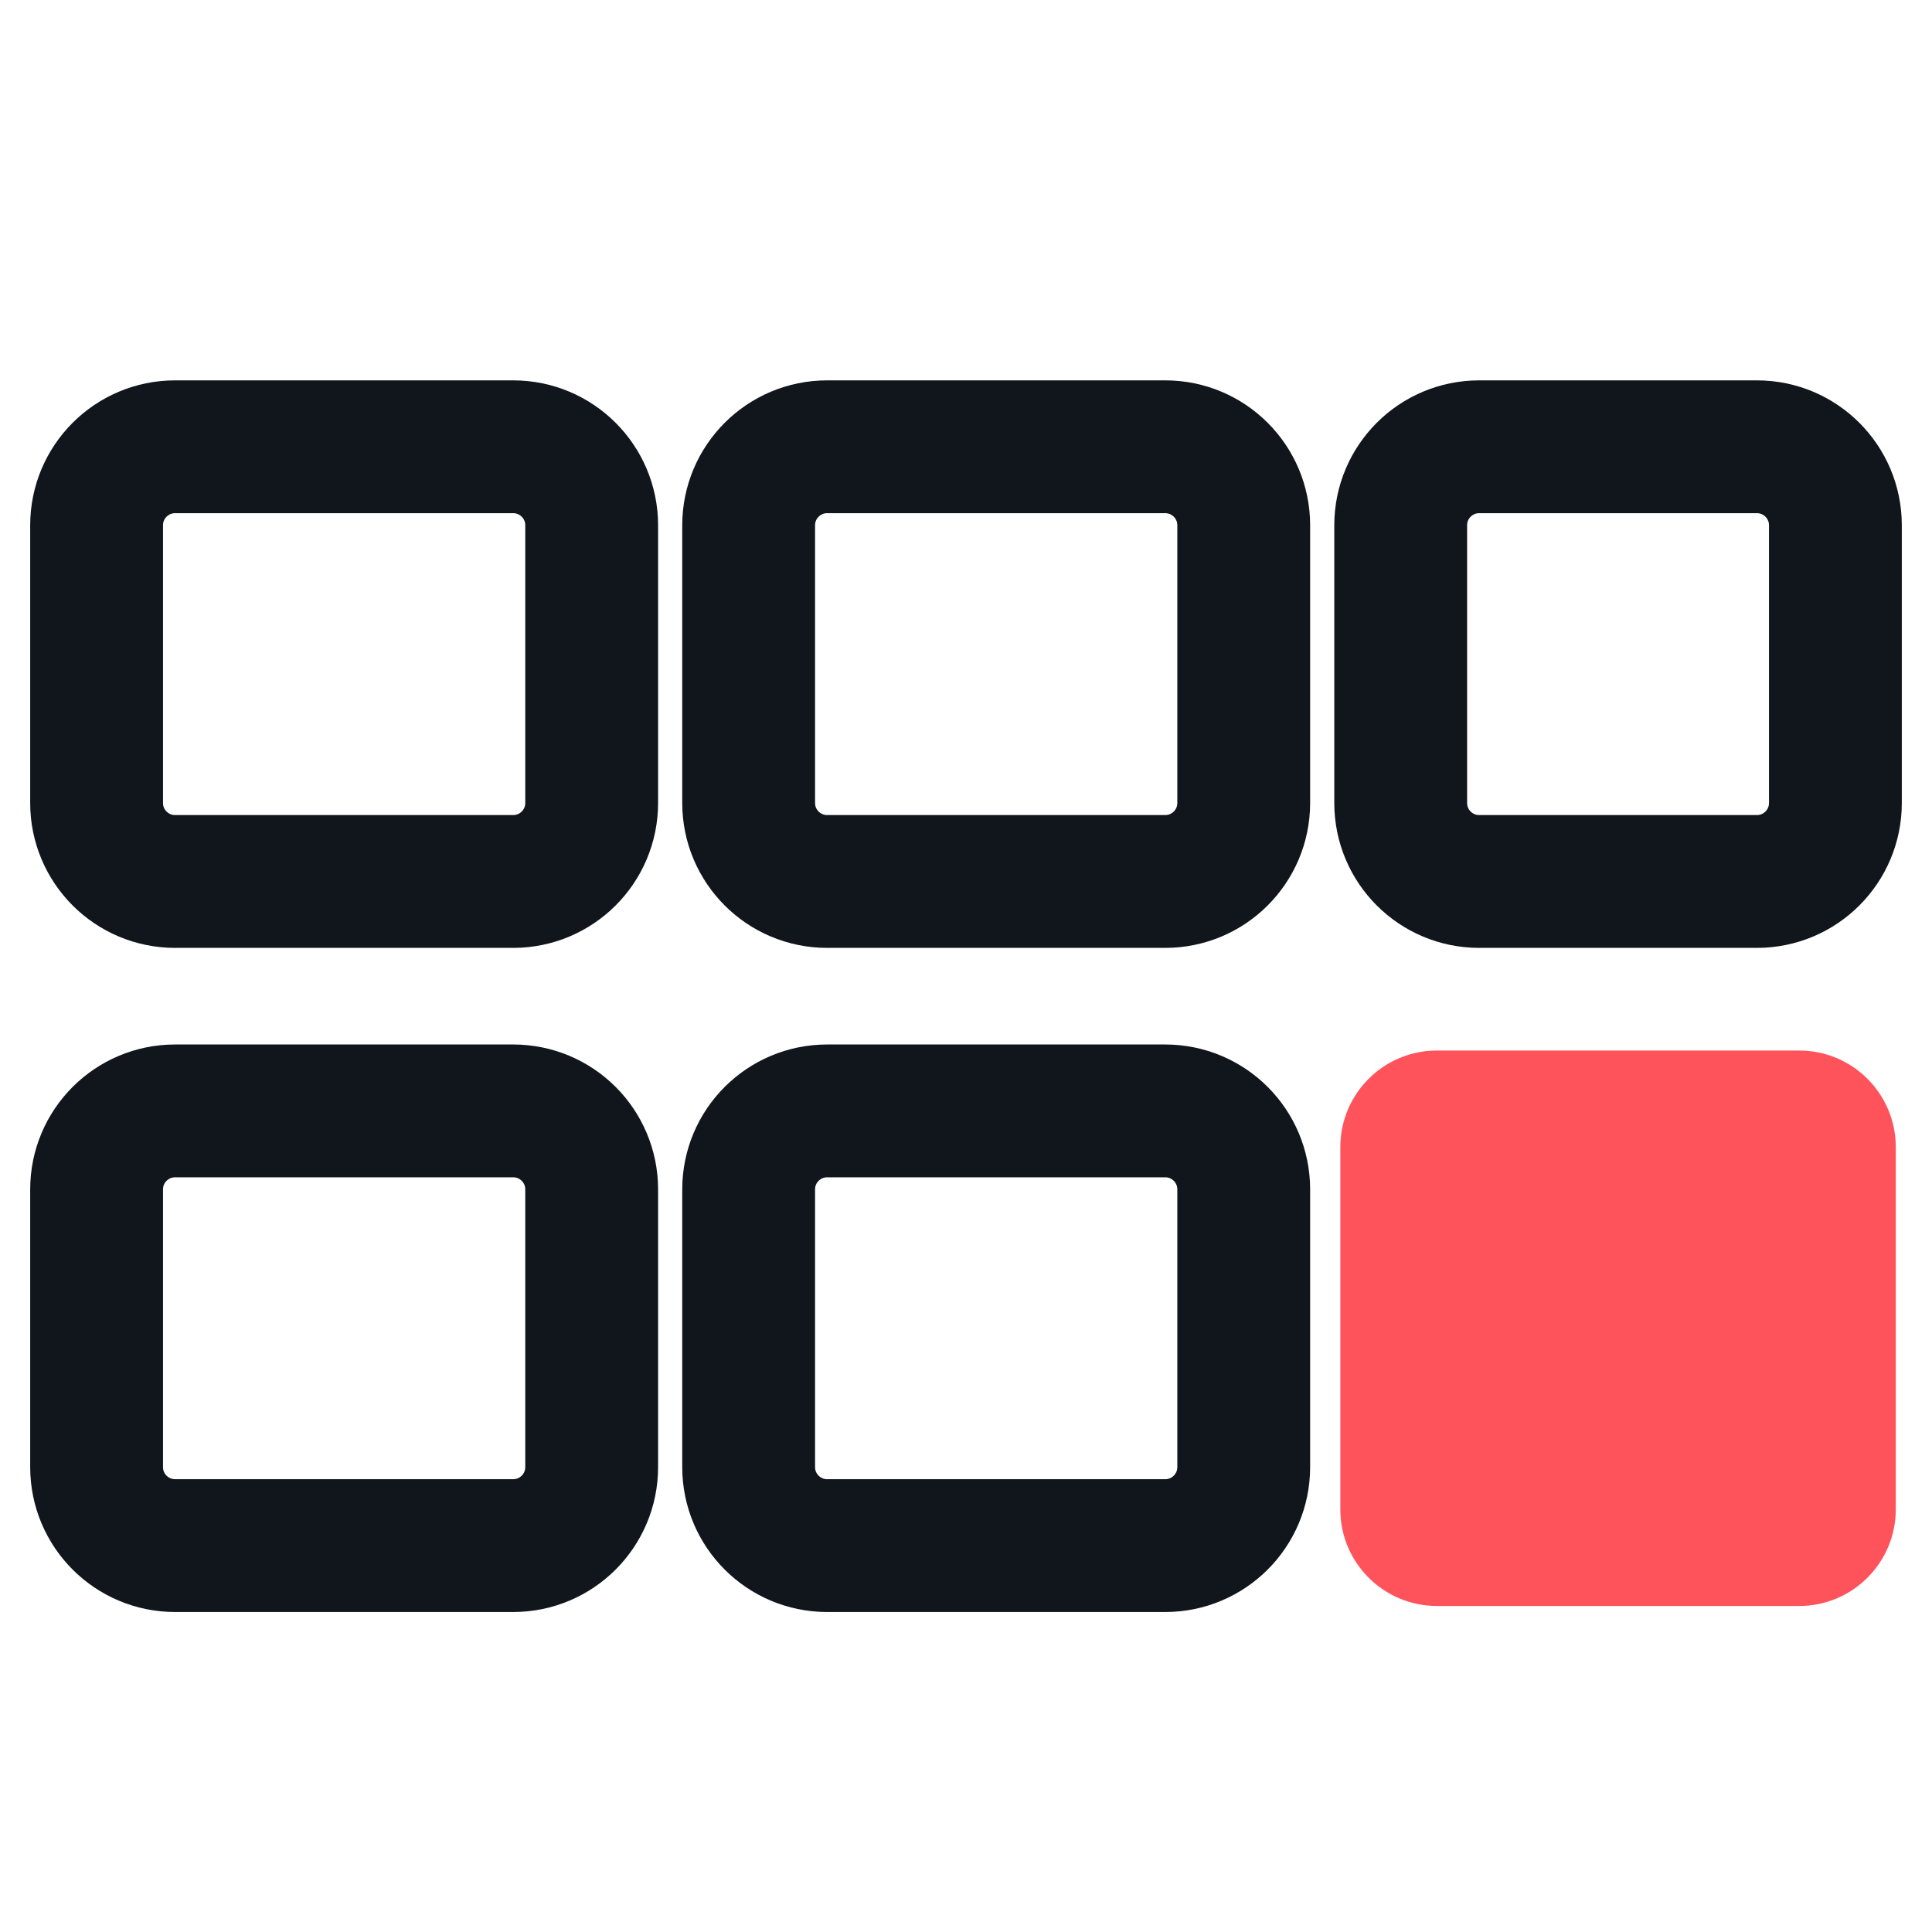
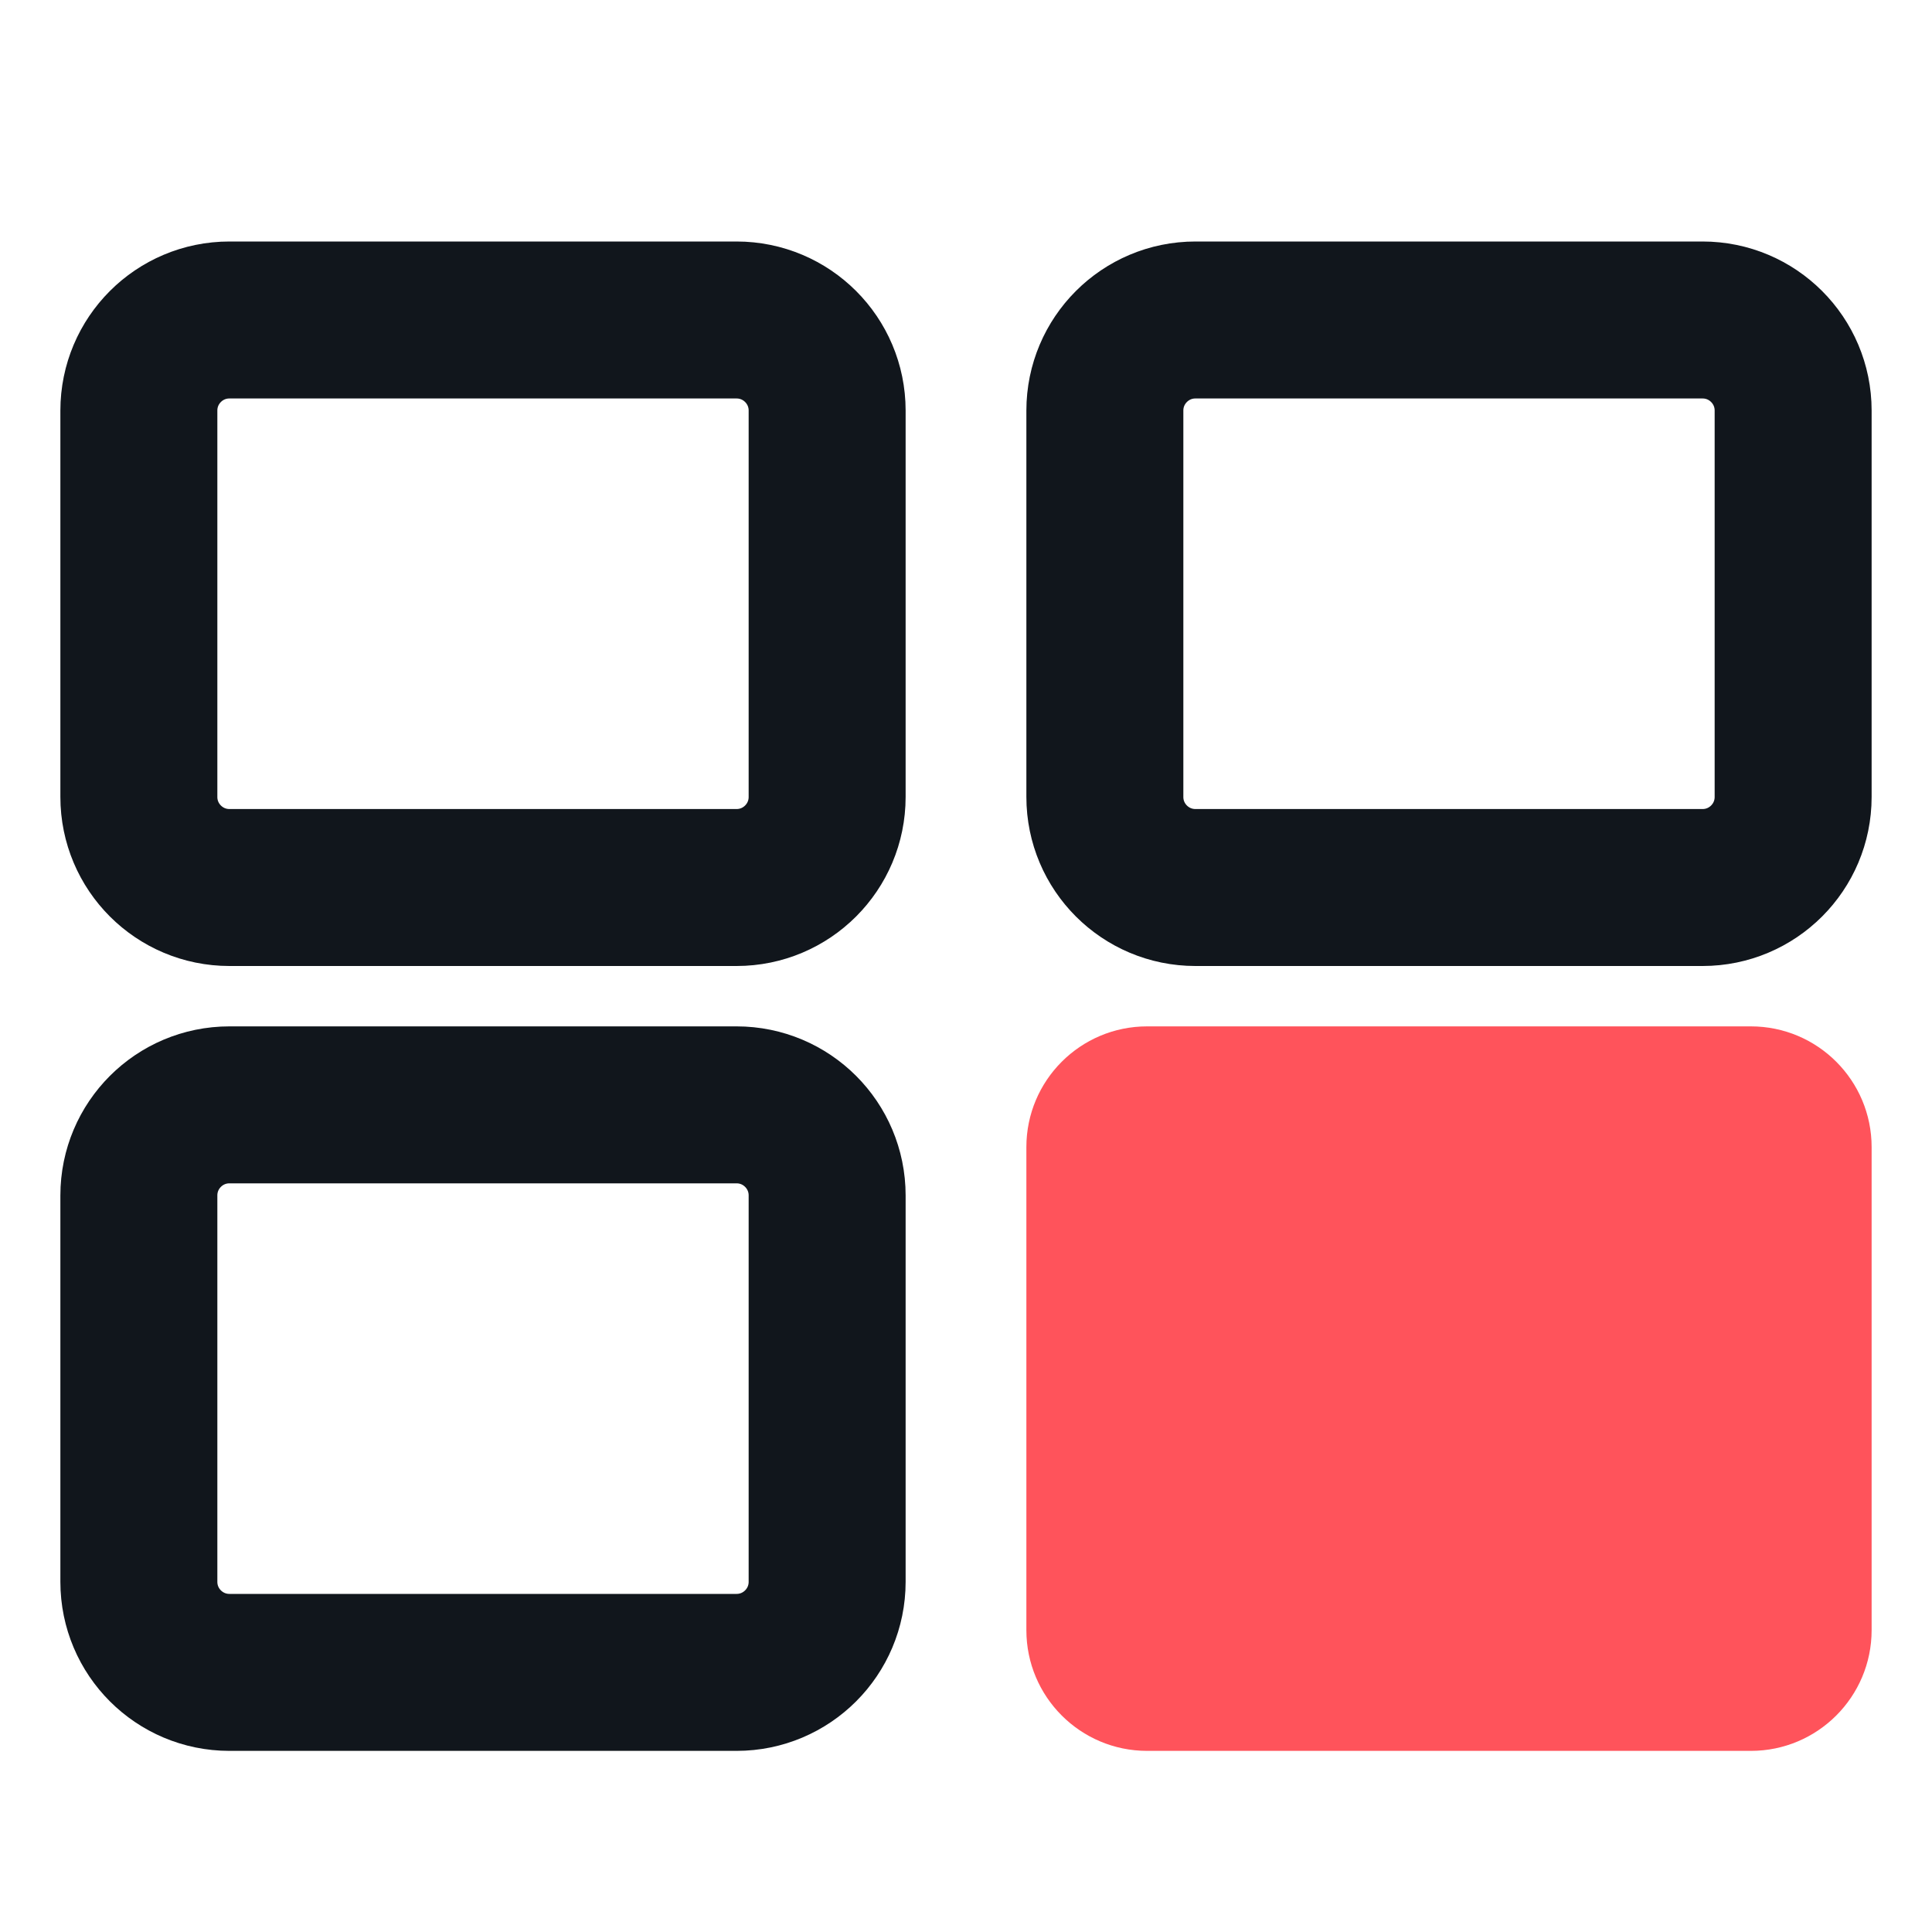
- <svg xmlns="http://www.w3.org/2000/svg" viewBox="0 0 32 32" width="32" height="32" role="img" aria-label="RELab UJ">
-   <g fill="none" stroke="#11161C" stroke-width="2.2">
-     <rect x="1.6" y="7.4" width="8.2" height="7.2" rx="1.3" />
-     <rect x="12.4" y="7.4" width="8.2" height="7.2" rx="1.3" />
-     <rect x="23.2" y="7.4" width="7.2" height="7.2" rx="1.3" />
-     <rect x="1.6" y="18.4" width="8.2" height="7.2" rx="1.3" />
-     <rect x="12.4" y="18.4" width="8.2" height="7.2" rx="1.3" />
+ <svg xmlns="http://www.w3.org/2000/svg" viewBox="0 0 32 32" width="32" height="32" role="img" aria-label="SMILE Lab UJ">
+   <g fill="none" stroke="#11161C" stroke-width="2.6">
+     <rect x="2.3" y="5.3" width="11.4" height="9.4" rx="1.5" />
+     <rect x="18.3" y="5.3" width="11.4" height="9.4" rx="1.5" />
+     <rect x="2.3" y="18.3" width="11.4" height="9.4" rx="1.5" />
  </g>
-   <rect x="22.2" y="17.4" width="9.2" height="9.2" rx="1.6" fill="#FF535B" />
+   <rect x="17" y="17" width="14" height="12" rx="2" fill="#FF535B" />
</svg>
